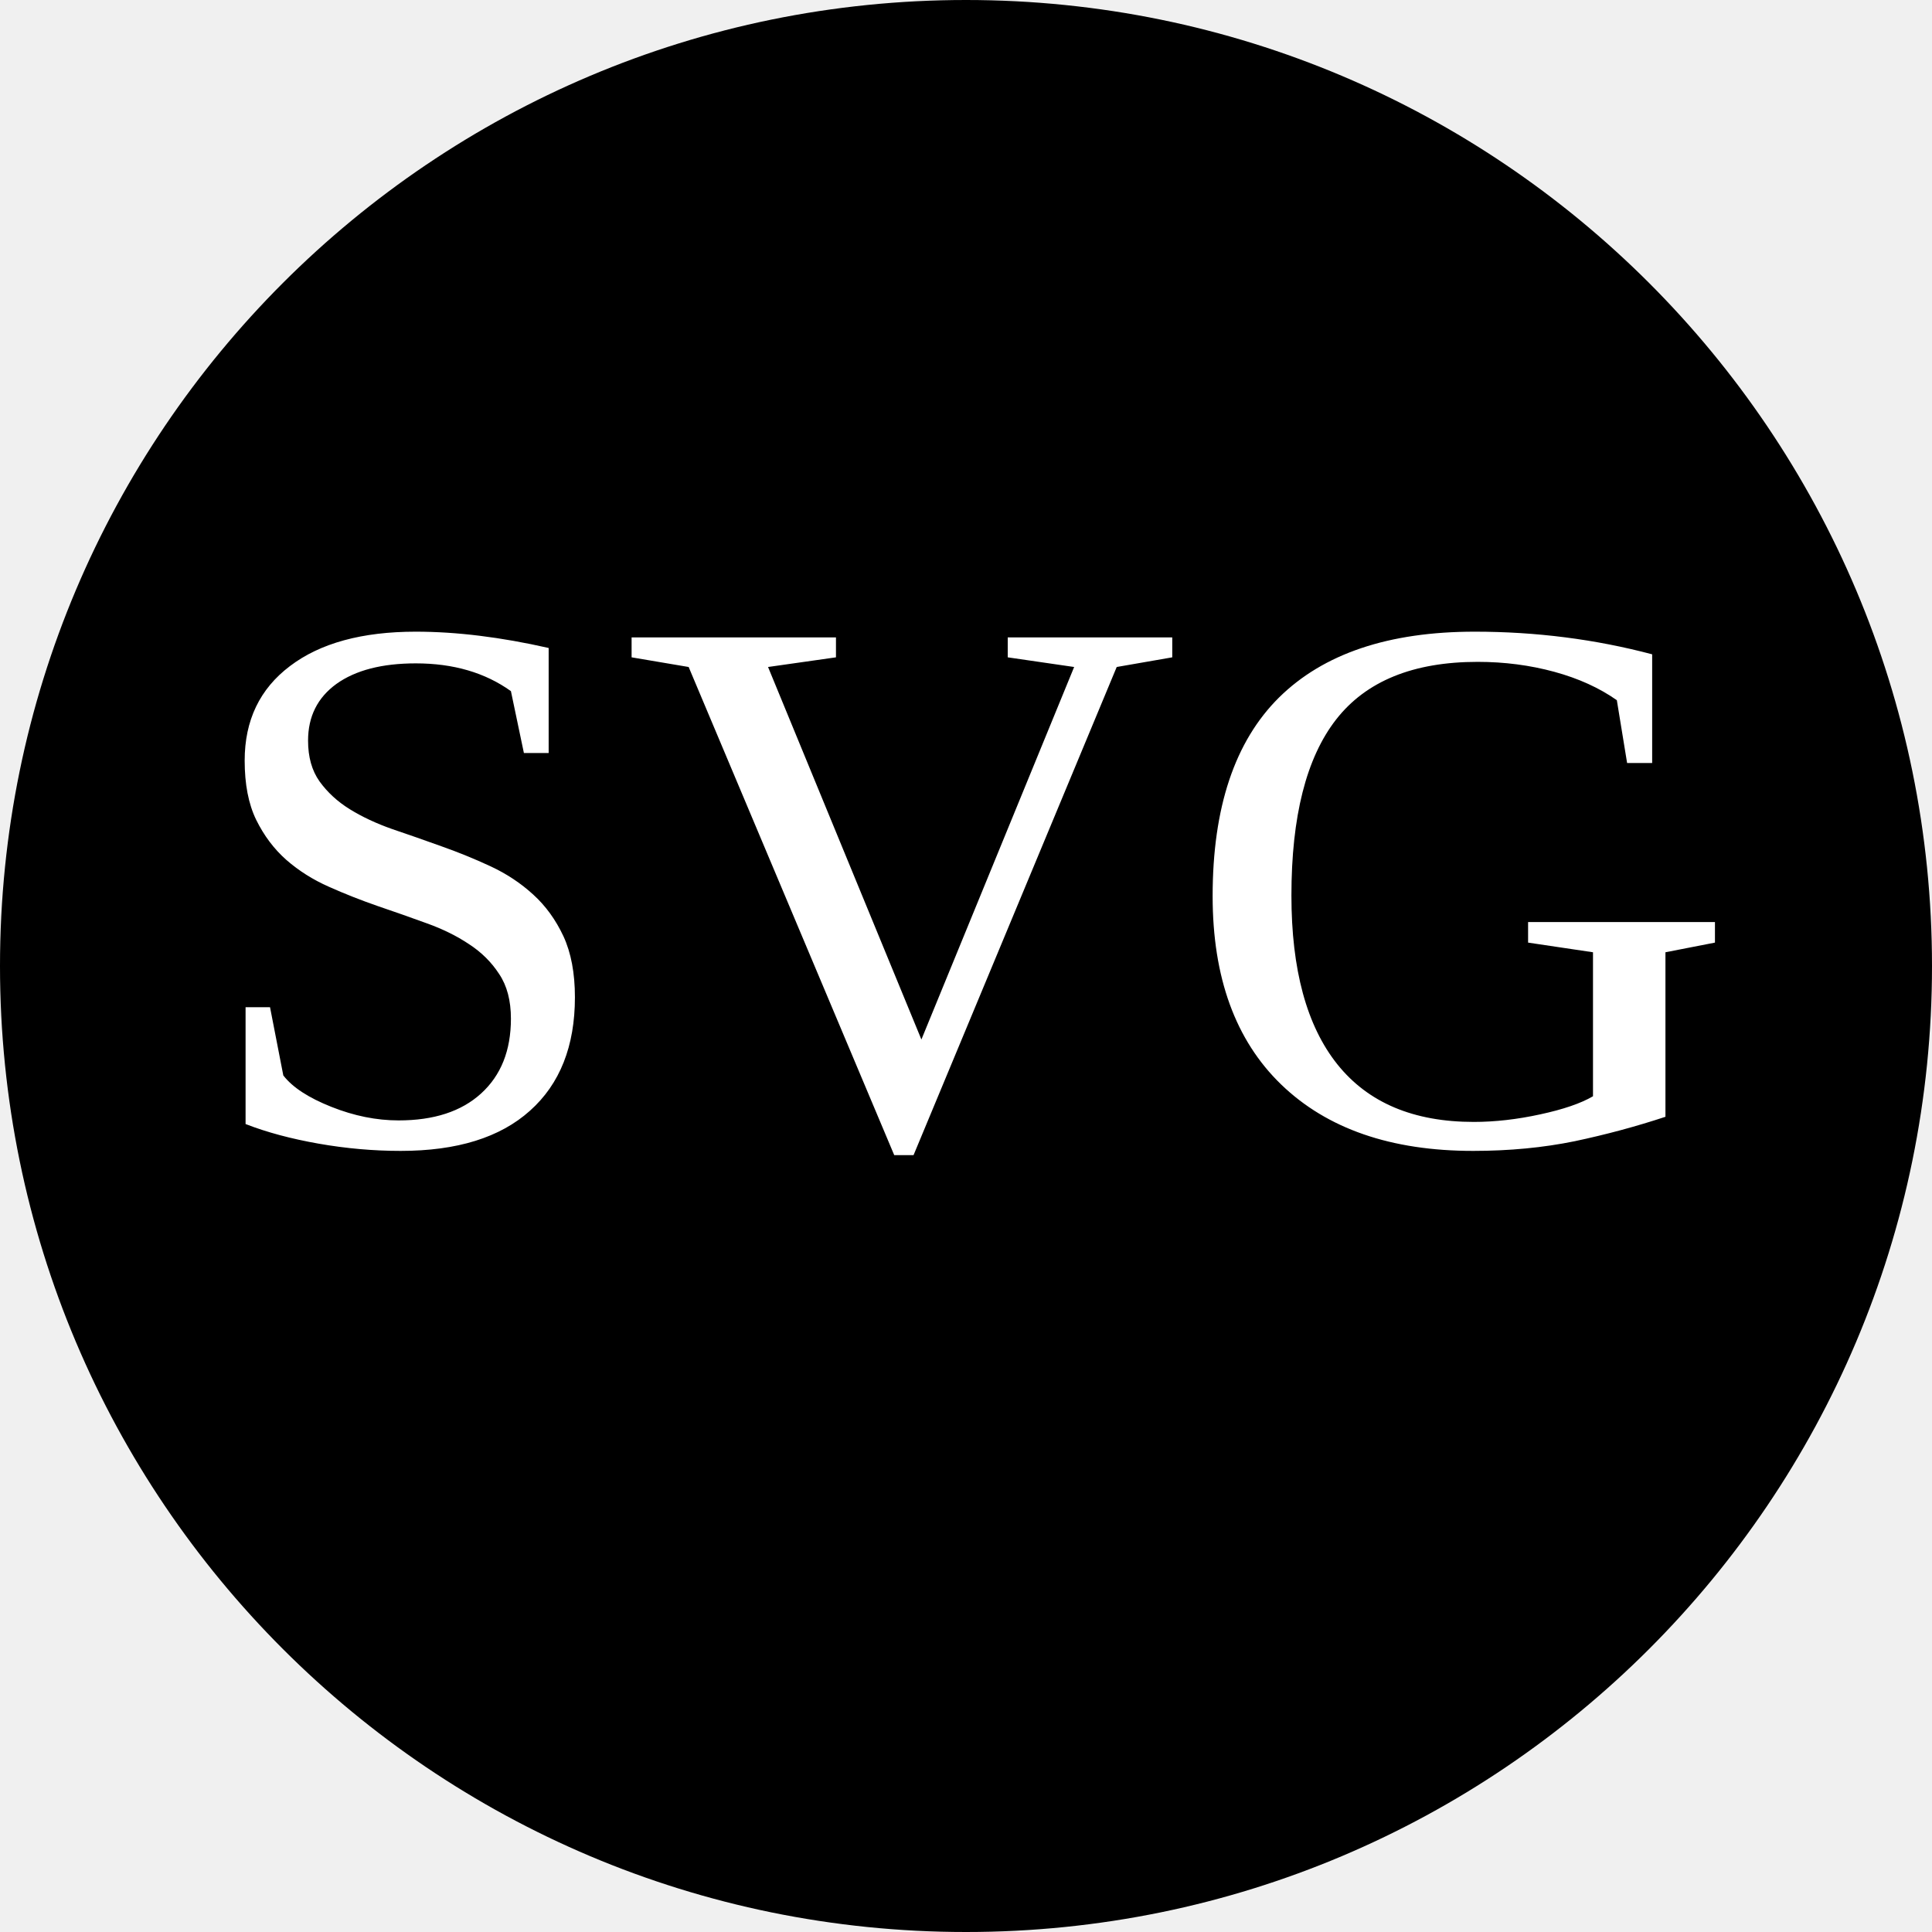
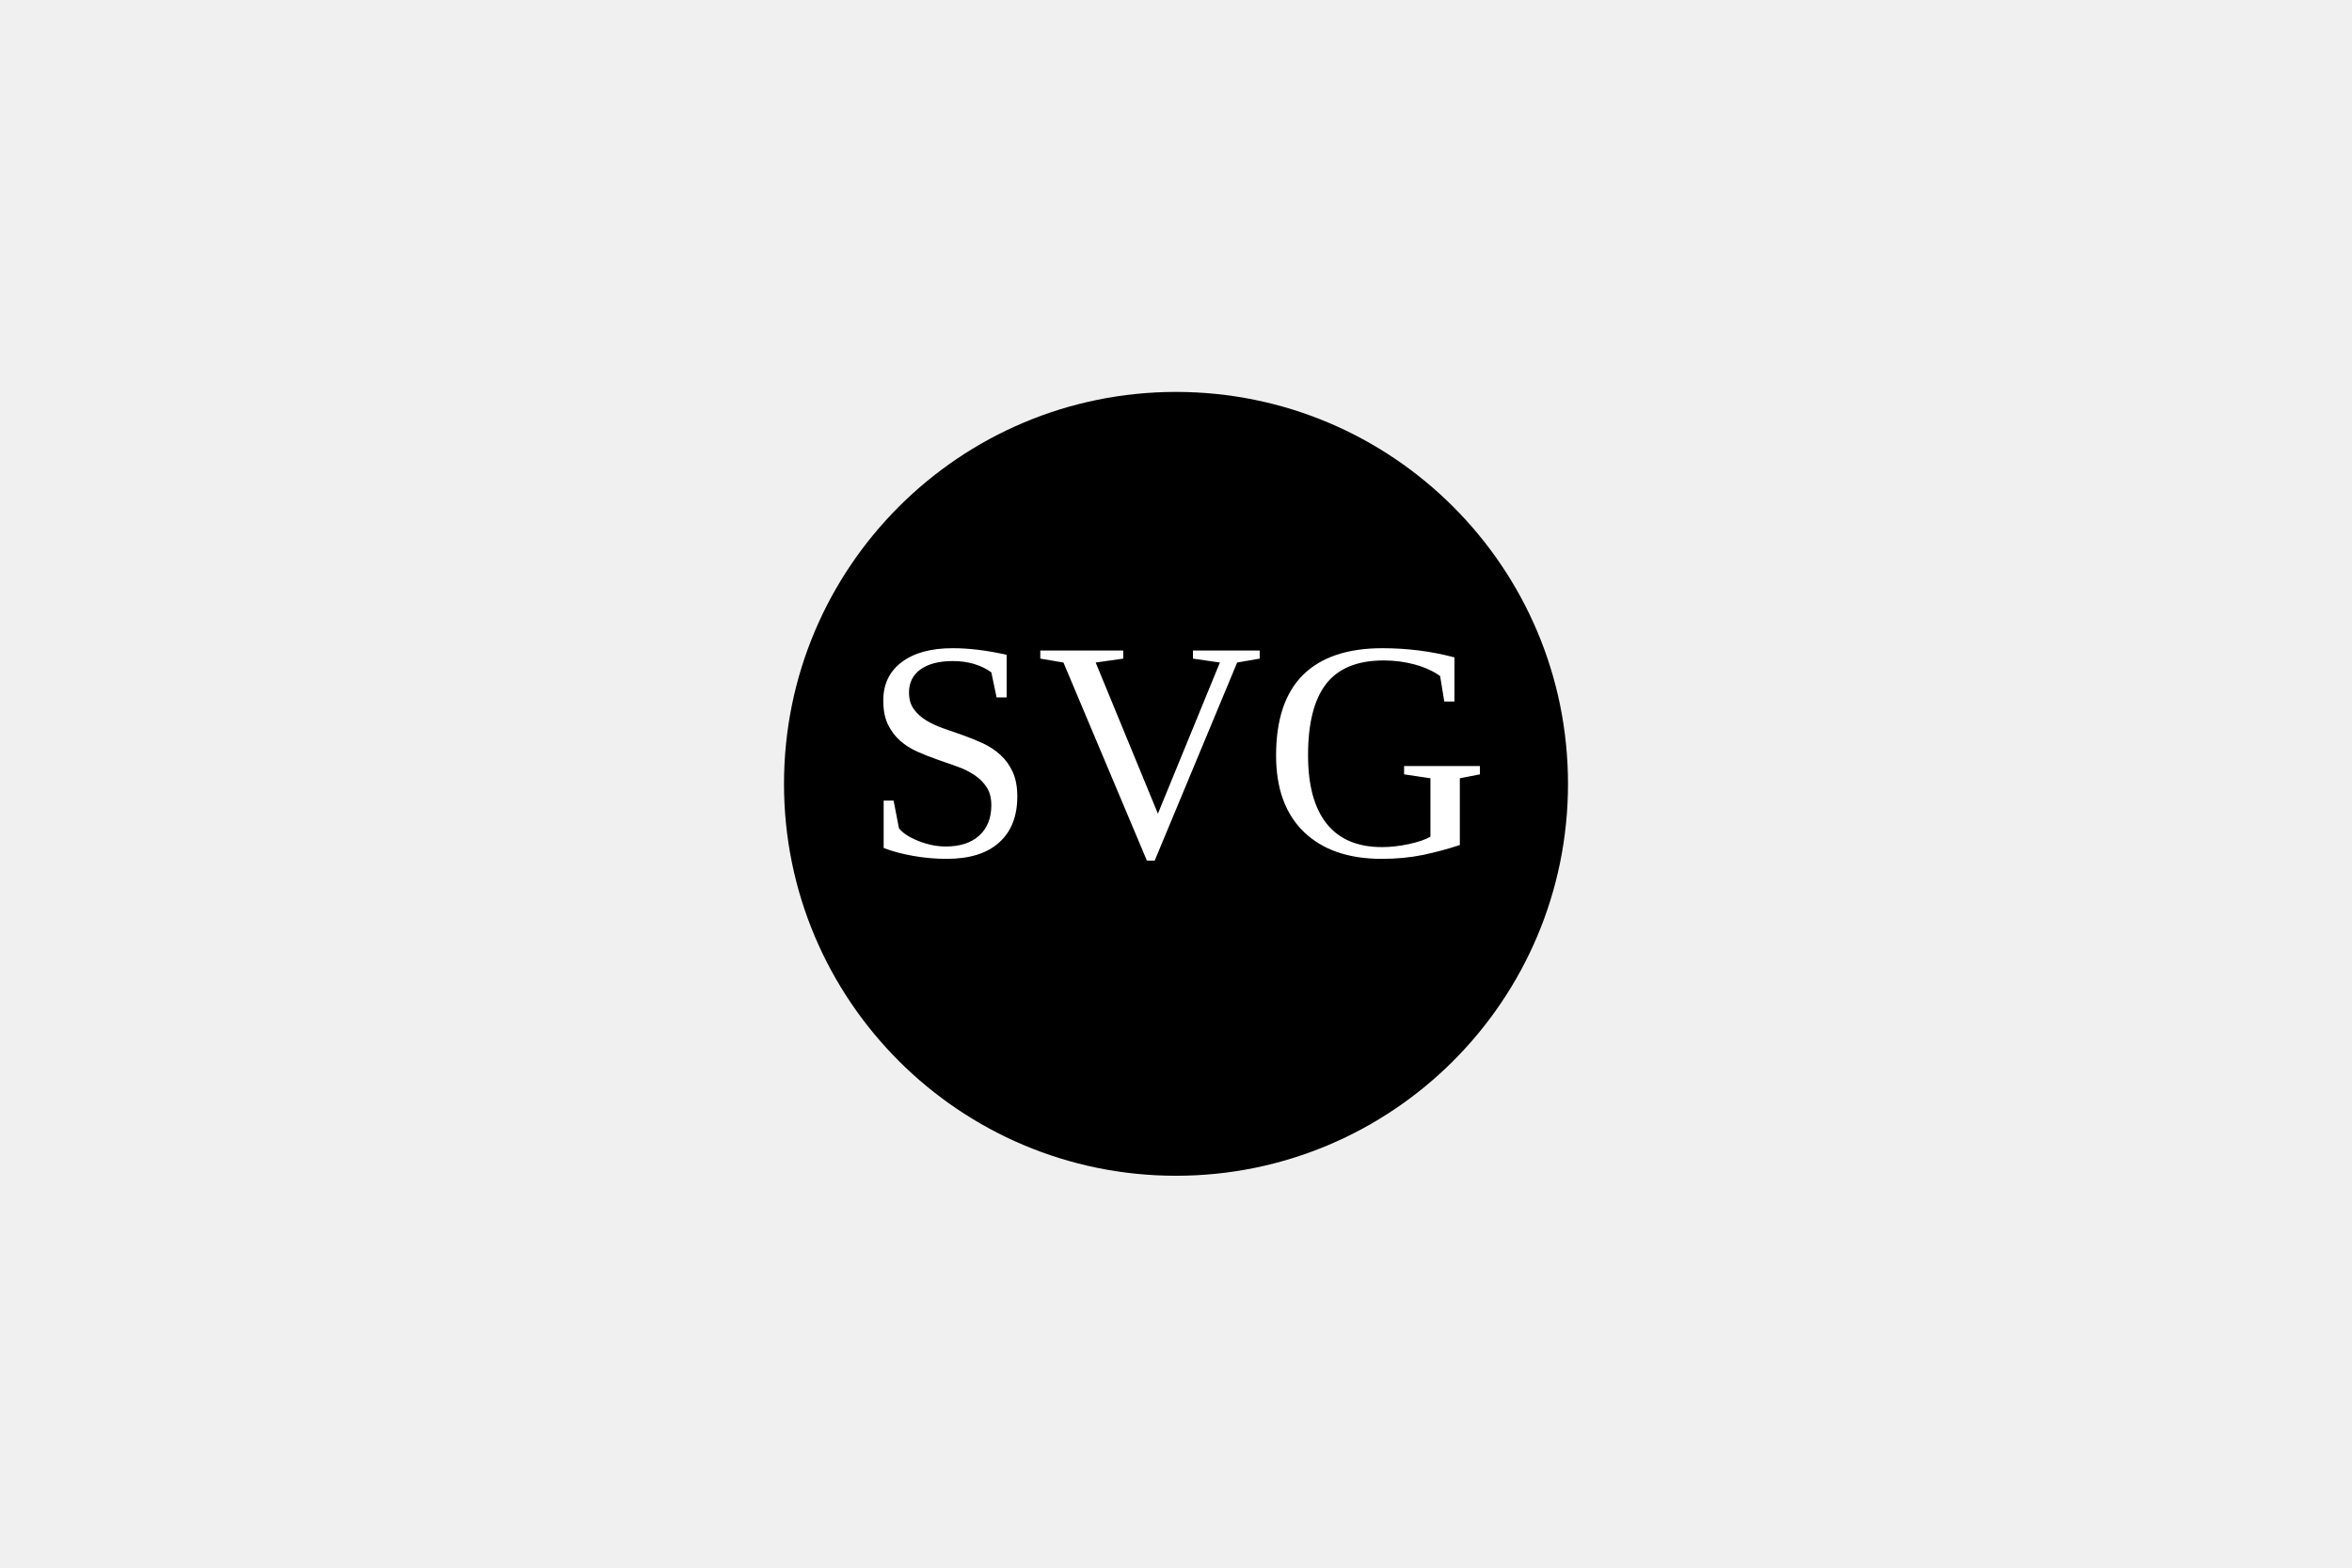
- <svg xmlns="http://www.w3.org/2000/svg" version="1.1" width="100" height="100">
-   <g>Circle<circle cx="50" cy="50" r="50" fill="black" />
+ <svg xmlns="http://www.w3.org/2000/svg" version="1.1" width="300" height="200">
+   <g>
+     <circle cx="50%" cy="50%" r="50" fill="black" />
    <text x="50%" y="50%" dominant-baseline="middle" text-anchor="middle" font-size="40" fill="white">SVG</text>
  </g>
</svg>
